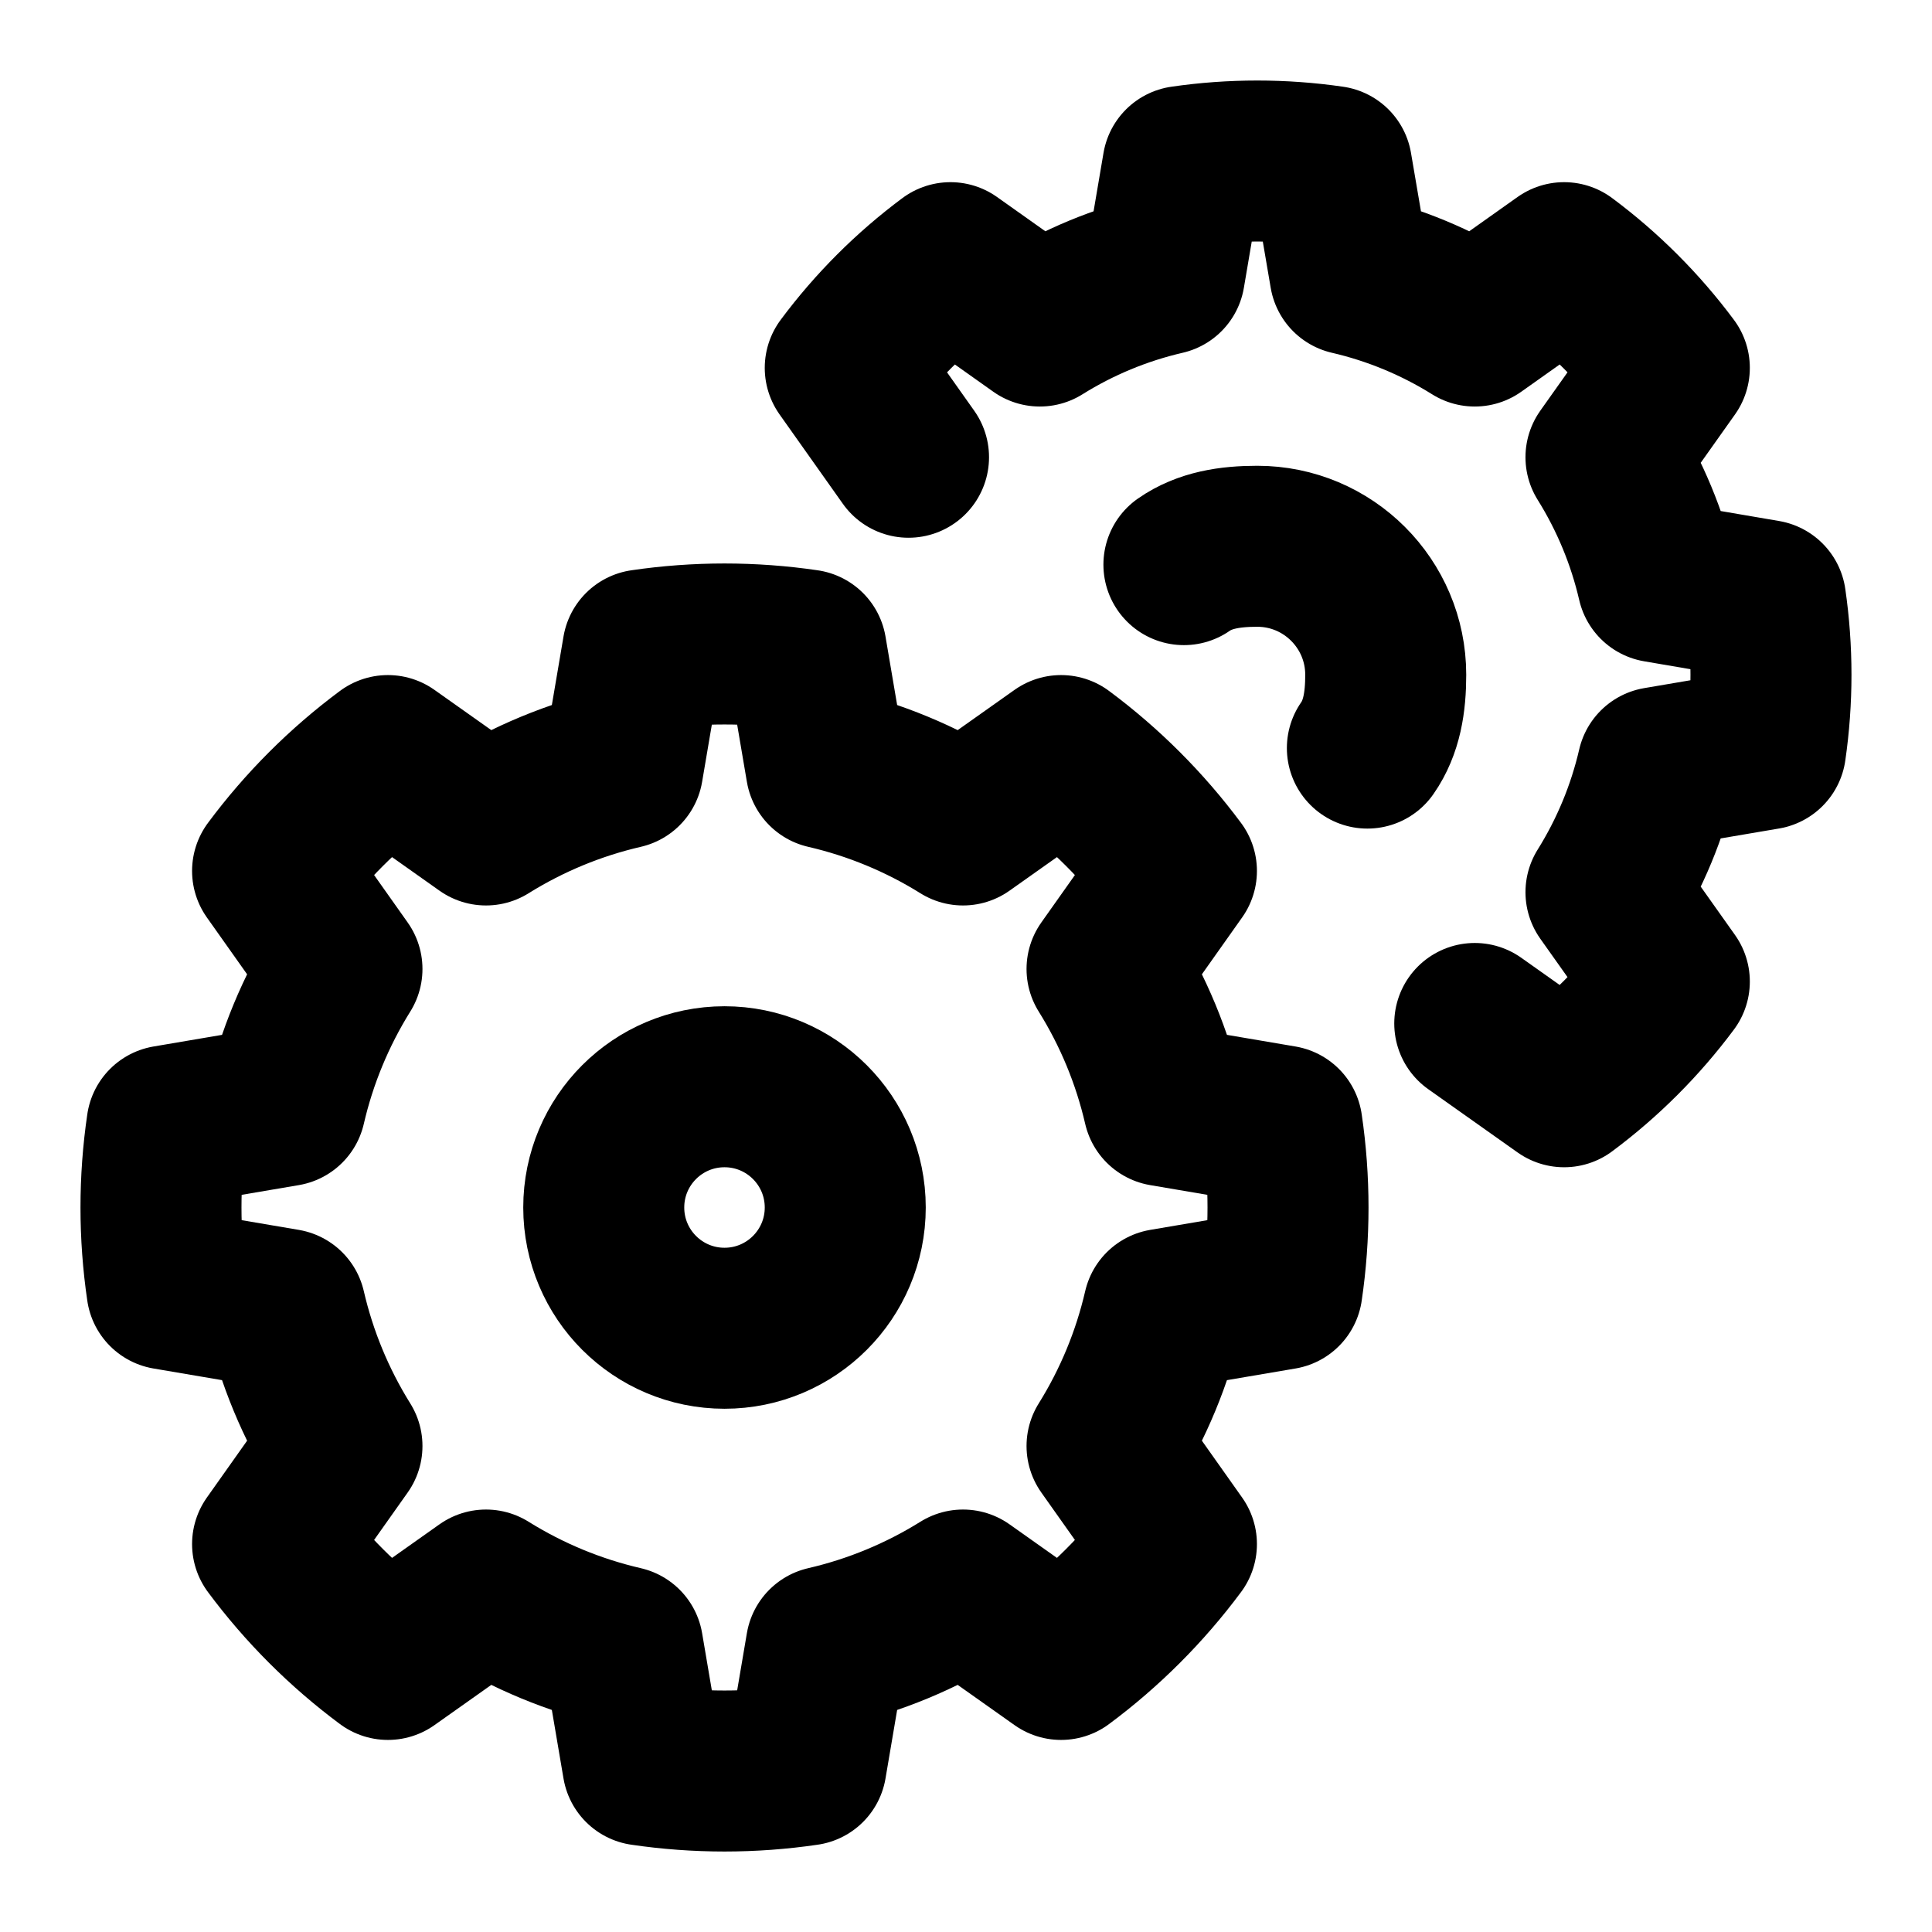
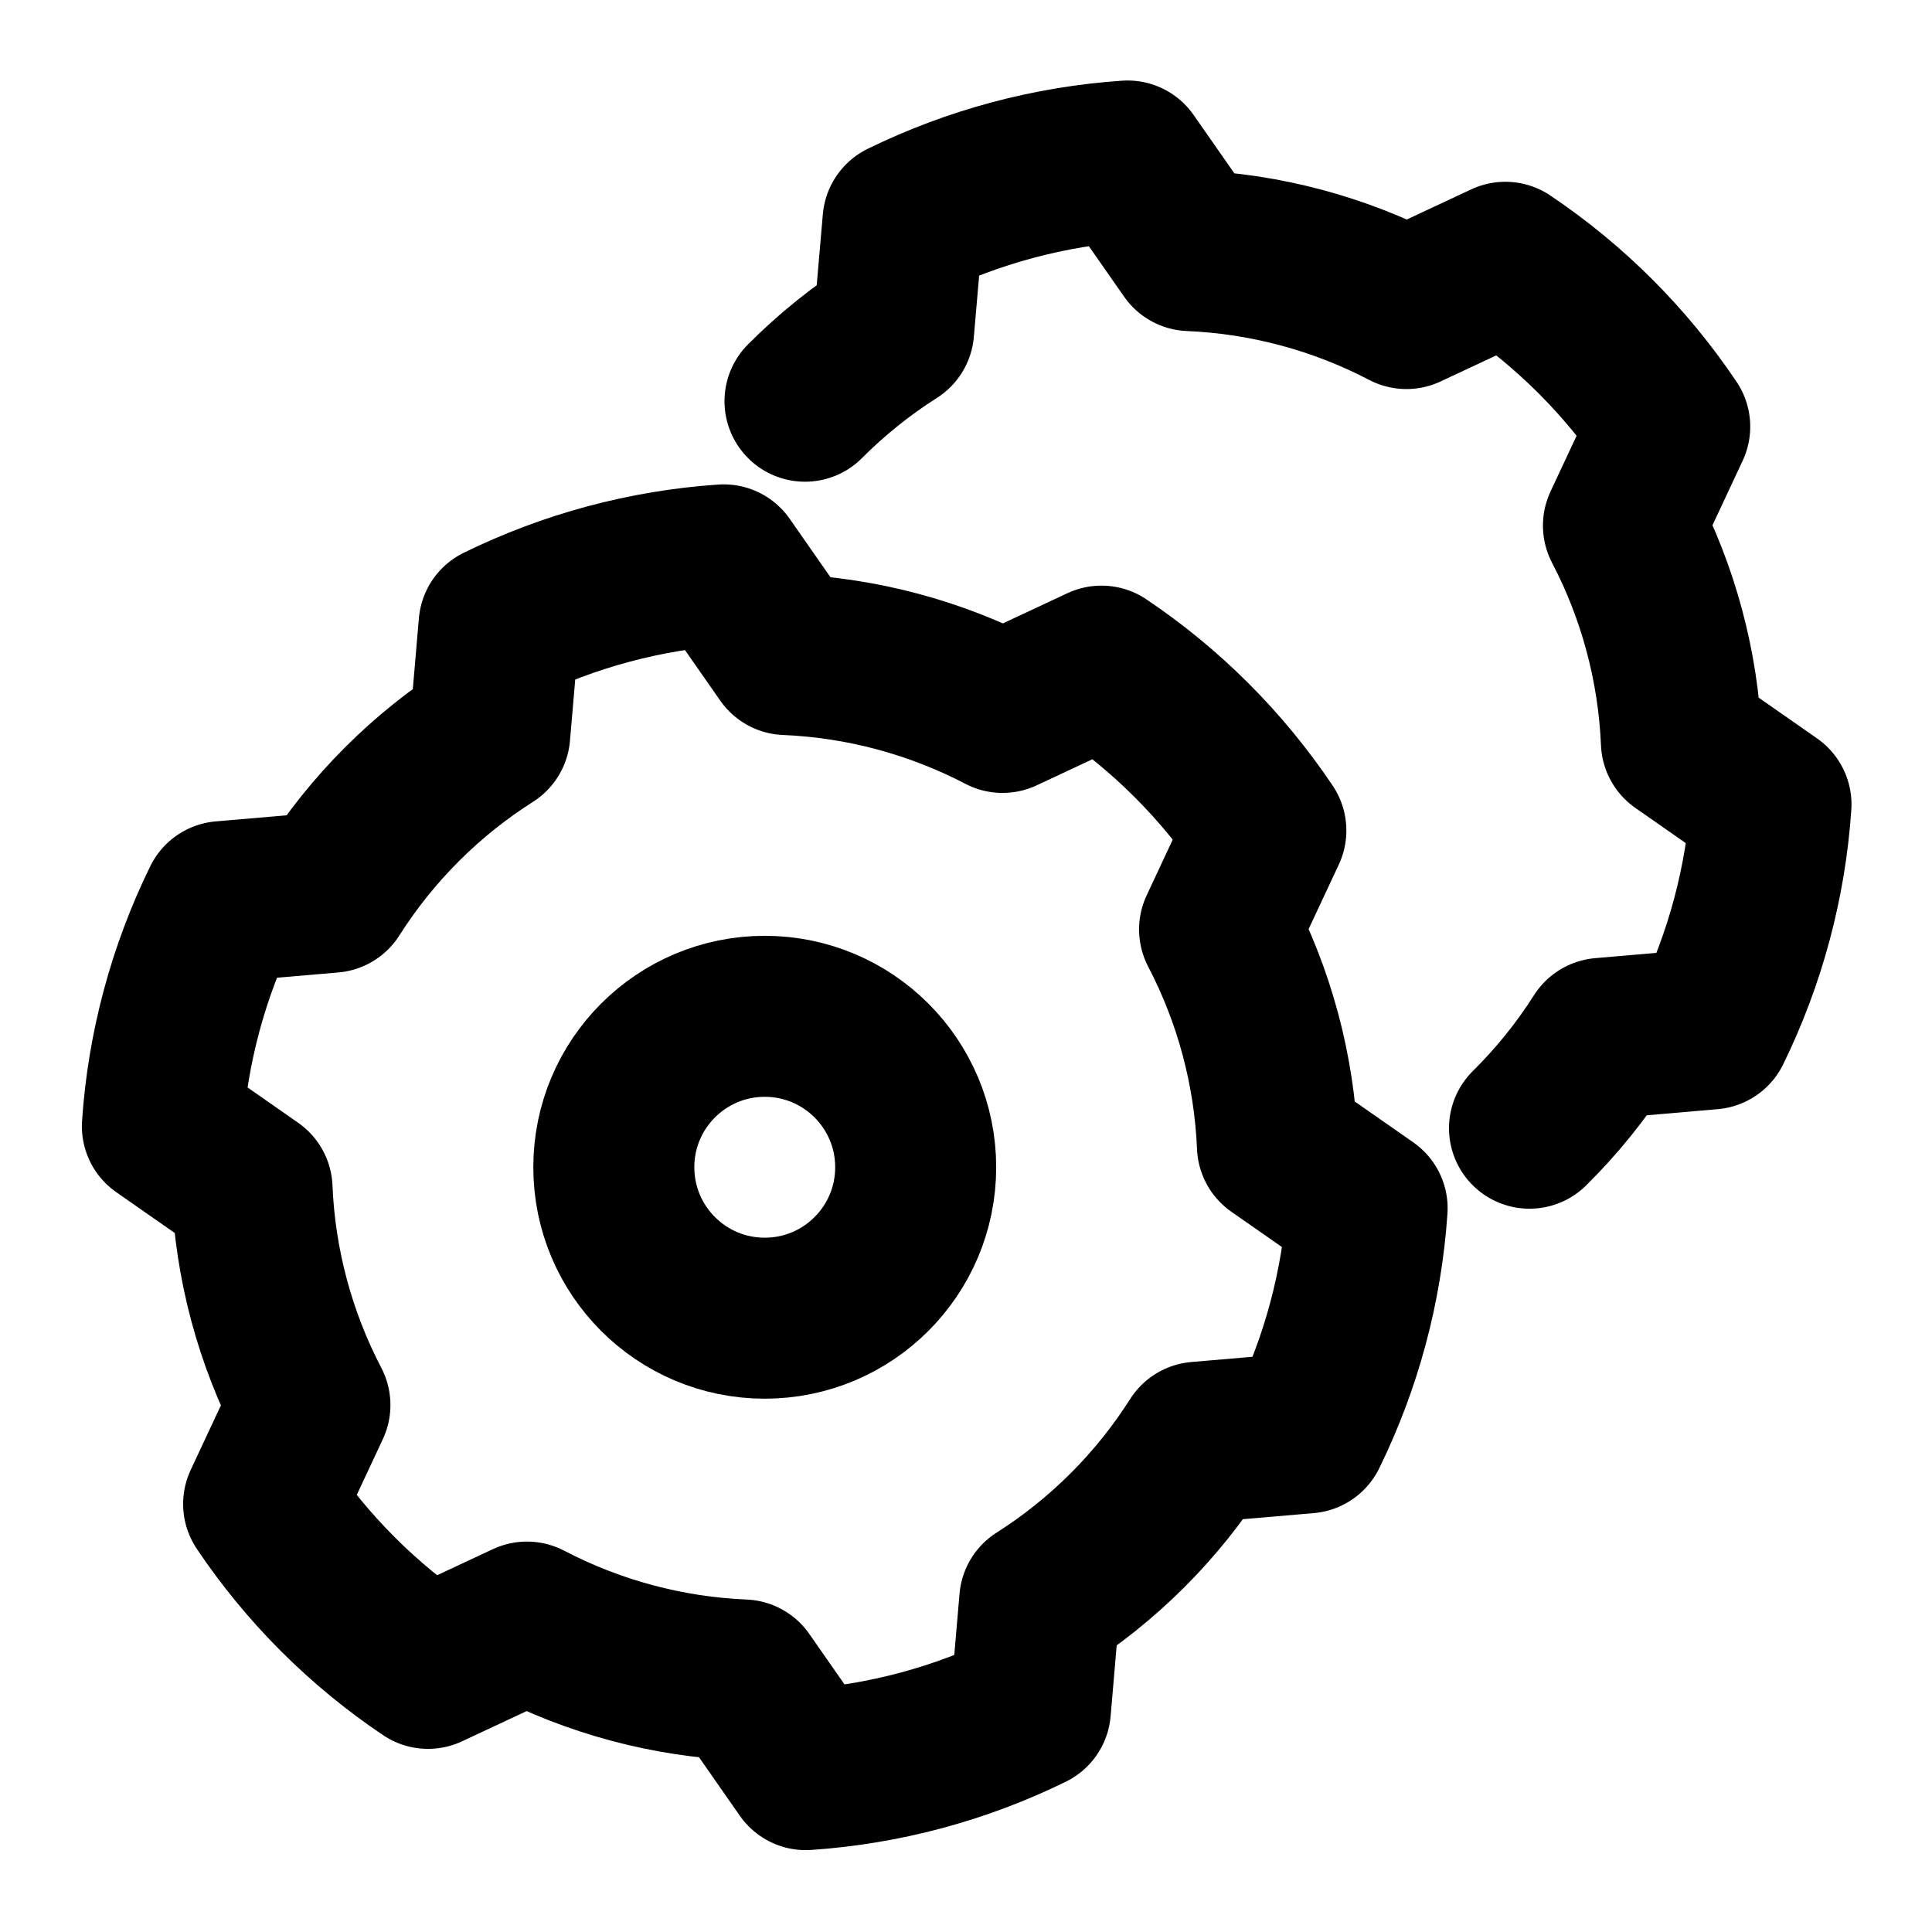
<svg xmlns="http://www.w3.org/2000/svg" viewBox="0 0 24 24" fill-rule="evenodd" clip-rule="evenodd" stroke-linecap="round" stroke-linejoin="round" stroke-miterlimit="1.5">
-   <path d="M10.014 8.074a6.961 6.961 0 00-2.028 0l-.25 1.471a5.59 5.59 0 00-1.699.703l-1.218-.862a6.952 6.952 0 00-1.433 1.433l.862 1.218a5.59 5.59 0 00-.703 1.699l-1.471.25a6.961 6.961 0 000 2.028l1.471.25a5.59 5.59 0 00.703 1.699l-.862 1.218a6.952 6.952 0 001.433 1.433l1.218-.862a5.59 5.59 0 001.699.703l.25 1.471a6.961 6.961 0 002.028 0l.25-1.471a5.59 5.59 0 001.699-.703l1.218.862a6.952 6.952 0 001.433-1.433l-.862-1.218a5.59 5.59 0 00.703-1.699l1.471-.25a6.961 6.961 0 000-2.028l-1.471-.25a5.59 5.59 0 00-.703-1.699l.862-1.218a6.952 6.952 0 00-1.433-1.433l-1.218.862a5.59 5.59 0 00-1.699-.703l-.25-1.471zM18.32 12.714l1.11.786c.497-.37.937-.81 1.307-1.307l-.787-1.11c.298-.477.515-1 .642-1.549l1.341-.228a6.429 6.429 0 000-1.848l-1.341-.229a5.096 5.096 0 00-.642-1.549l.787-1.11a6.374 6.374 0 00-1.307-1.307l-1.11.787a5.096 5.096 0 00-1.549-.642l-.229-1.341a6.429 6.429 0 00-1.848 0l-.228 1.341a5.086 5.086 0 00-1.549.642l-1.11-.787c-.497.37-.937.81-1.307 1.307l.786 1.11" fill="none" stroke="#000" stroke-width="2" />
-   <circle cx="9" cy="15" r="1.5" fill="none" stroke="#000" stroke-width="2" />
-   <path d="M14.707 7.014c.258-.18.572-.228.911-.228.881 0 1.596.715 1.596 1.596 0 .339-.048.653-.228.911" fill="none" stroke="#000" stroke-width="2" />
+   <circle cx="9.5" cy="14.5" r="1.875" fill="none" stroke="#000" stroke-width="2" />
+   <path d="M16.235 17.8c.428-.873.682-1.82.748-2.79l-1.114-.777a6.383 6.383 0 00-.719-2.687l.575-1.229a7.488 7.488 0 00-2.042-2.042l-1.229.575a6.383 6.383 0 00-2.687-.719L8.99 7.017c-.97.066-1.917.32-2.79.748l-.116 1.352a6.388 6.388 0 00-1.967 1.967l-1.352.116a7.491 7.491 0 00-.748 2.79l1.114.777c.039.938.285 1.855.719 2.687l-.575 1.229a7.488 7.488 0 002.042 2.042l1.229-.575c.832.434 1.749.68 2.687.719l.777 1.114a7.491 7.491 0 002.79-.748l.116-1.352a6.388 6.388 0 001.967-1.967l1.352-.116z" fill="none" stroke="#000" stroke-width="2" />
+   <path d="M19 14.015c.34-.336.642-.71.9-1.116l1.353-.117c.427-.872.681-1.82.747-2.789l-1.113-.777a6.384 6.384 0 00-.72-2.687l.575-1.229A7.488 7.488 0 0018.7 3.258l-1.229.575a6.384 6.384 0 00-2.687-.72L14.007 2a7.504 7.504 0 00-2.789.747L11.101 4.1c-.4.254-.769.551-1.101.884" fill="none" stroke="#000" stroke-width="2" />
</svg>
